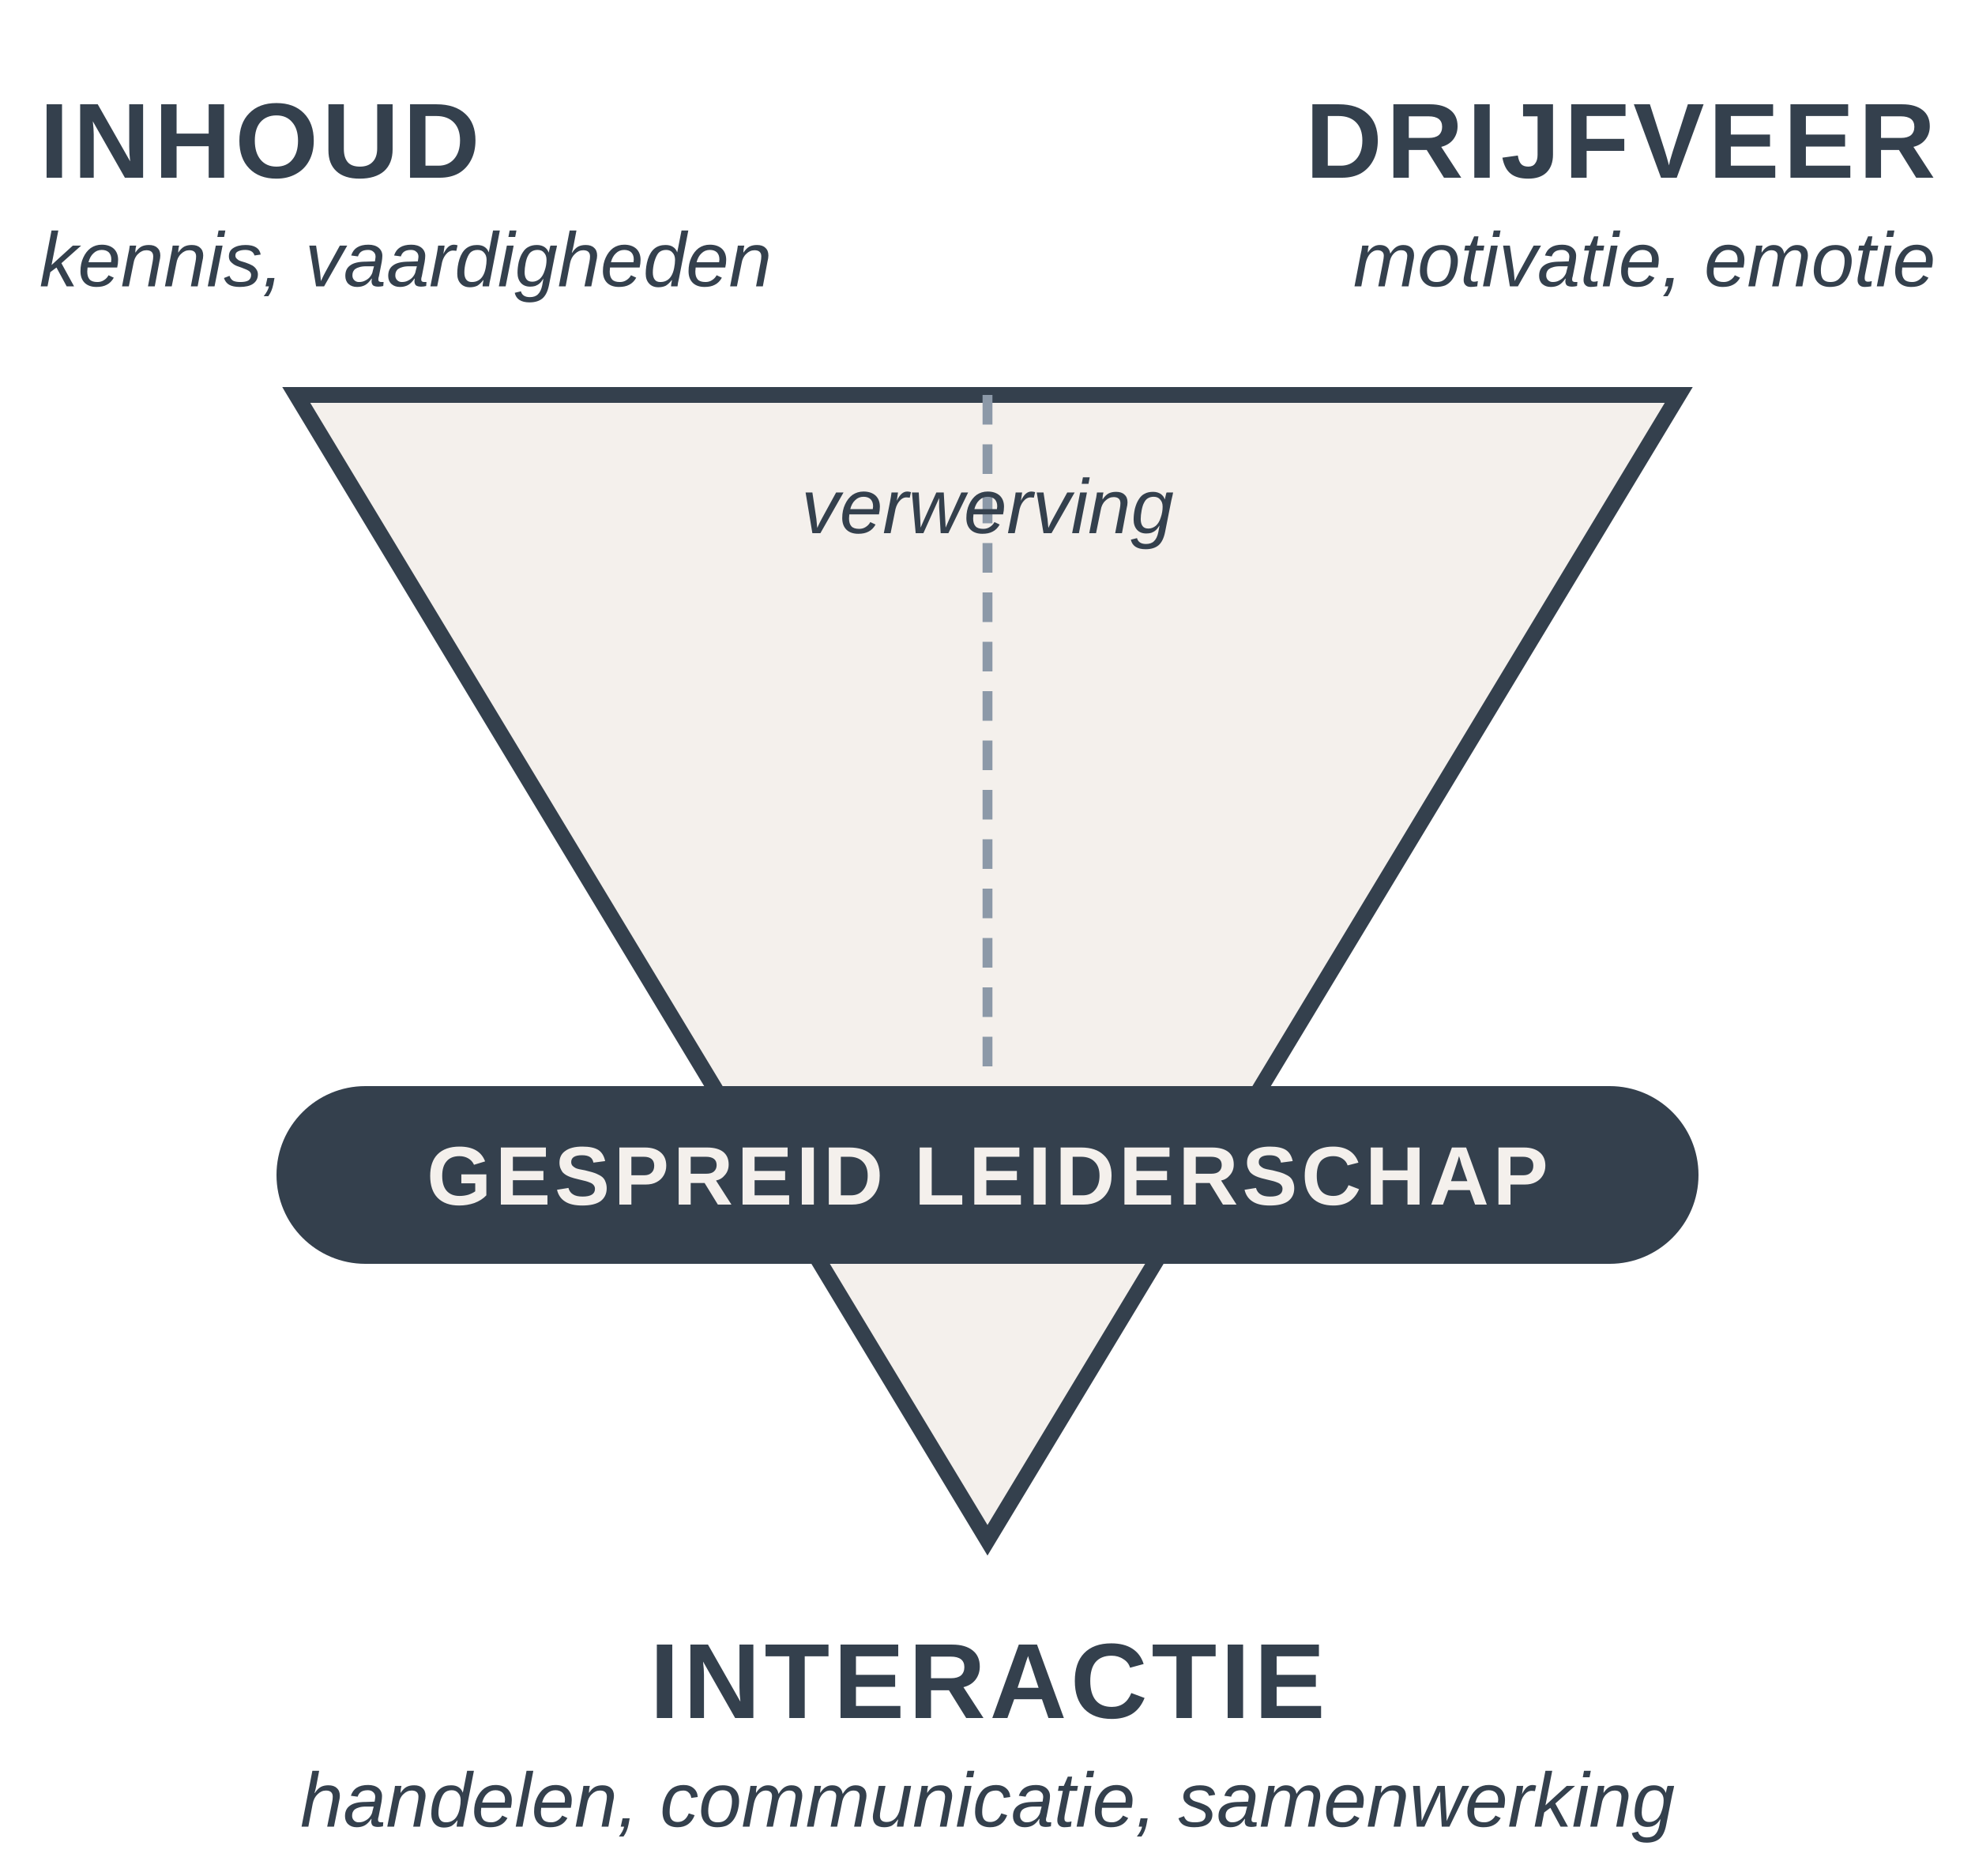
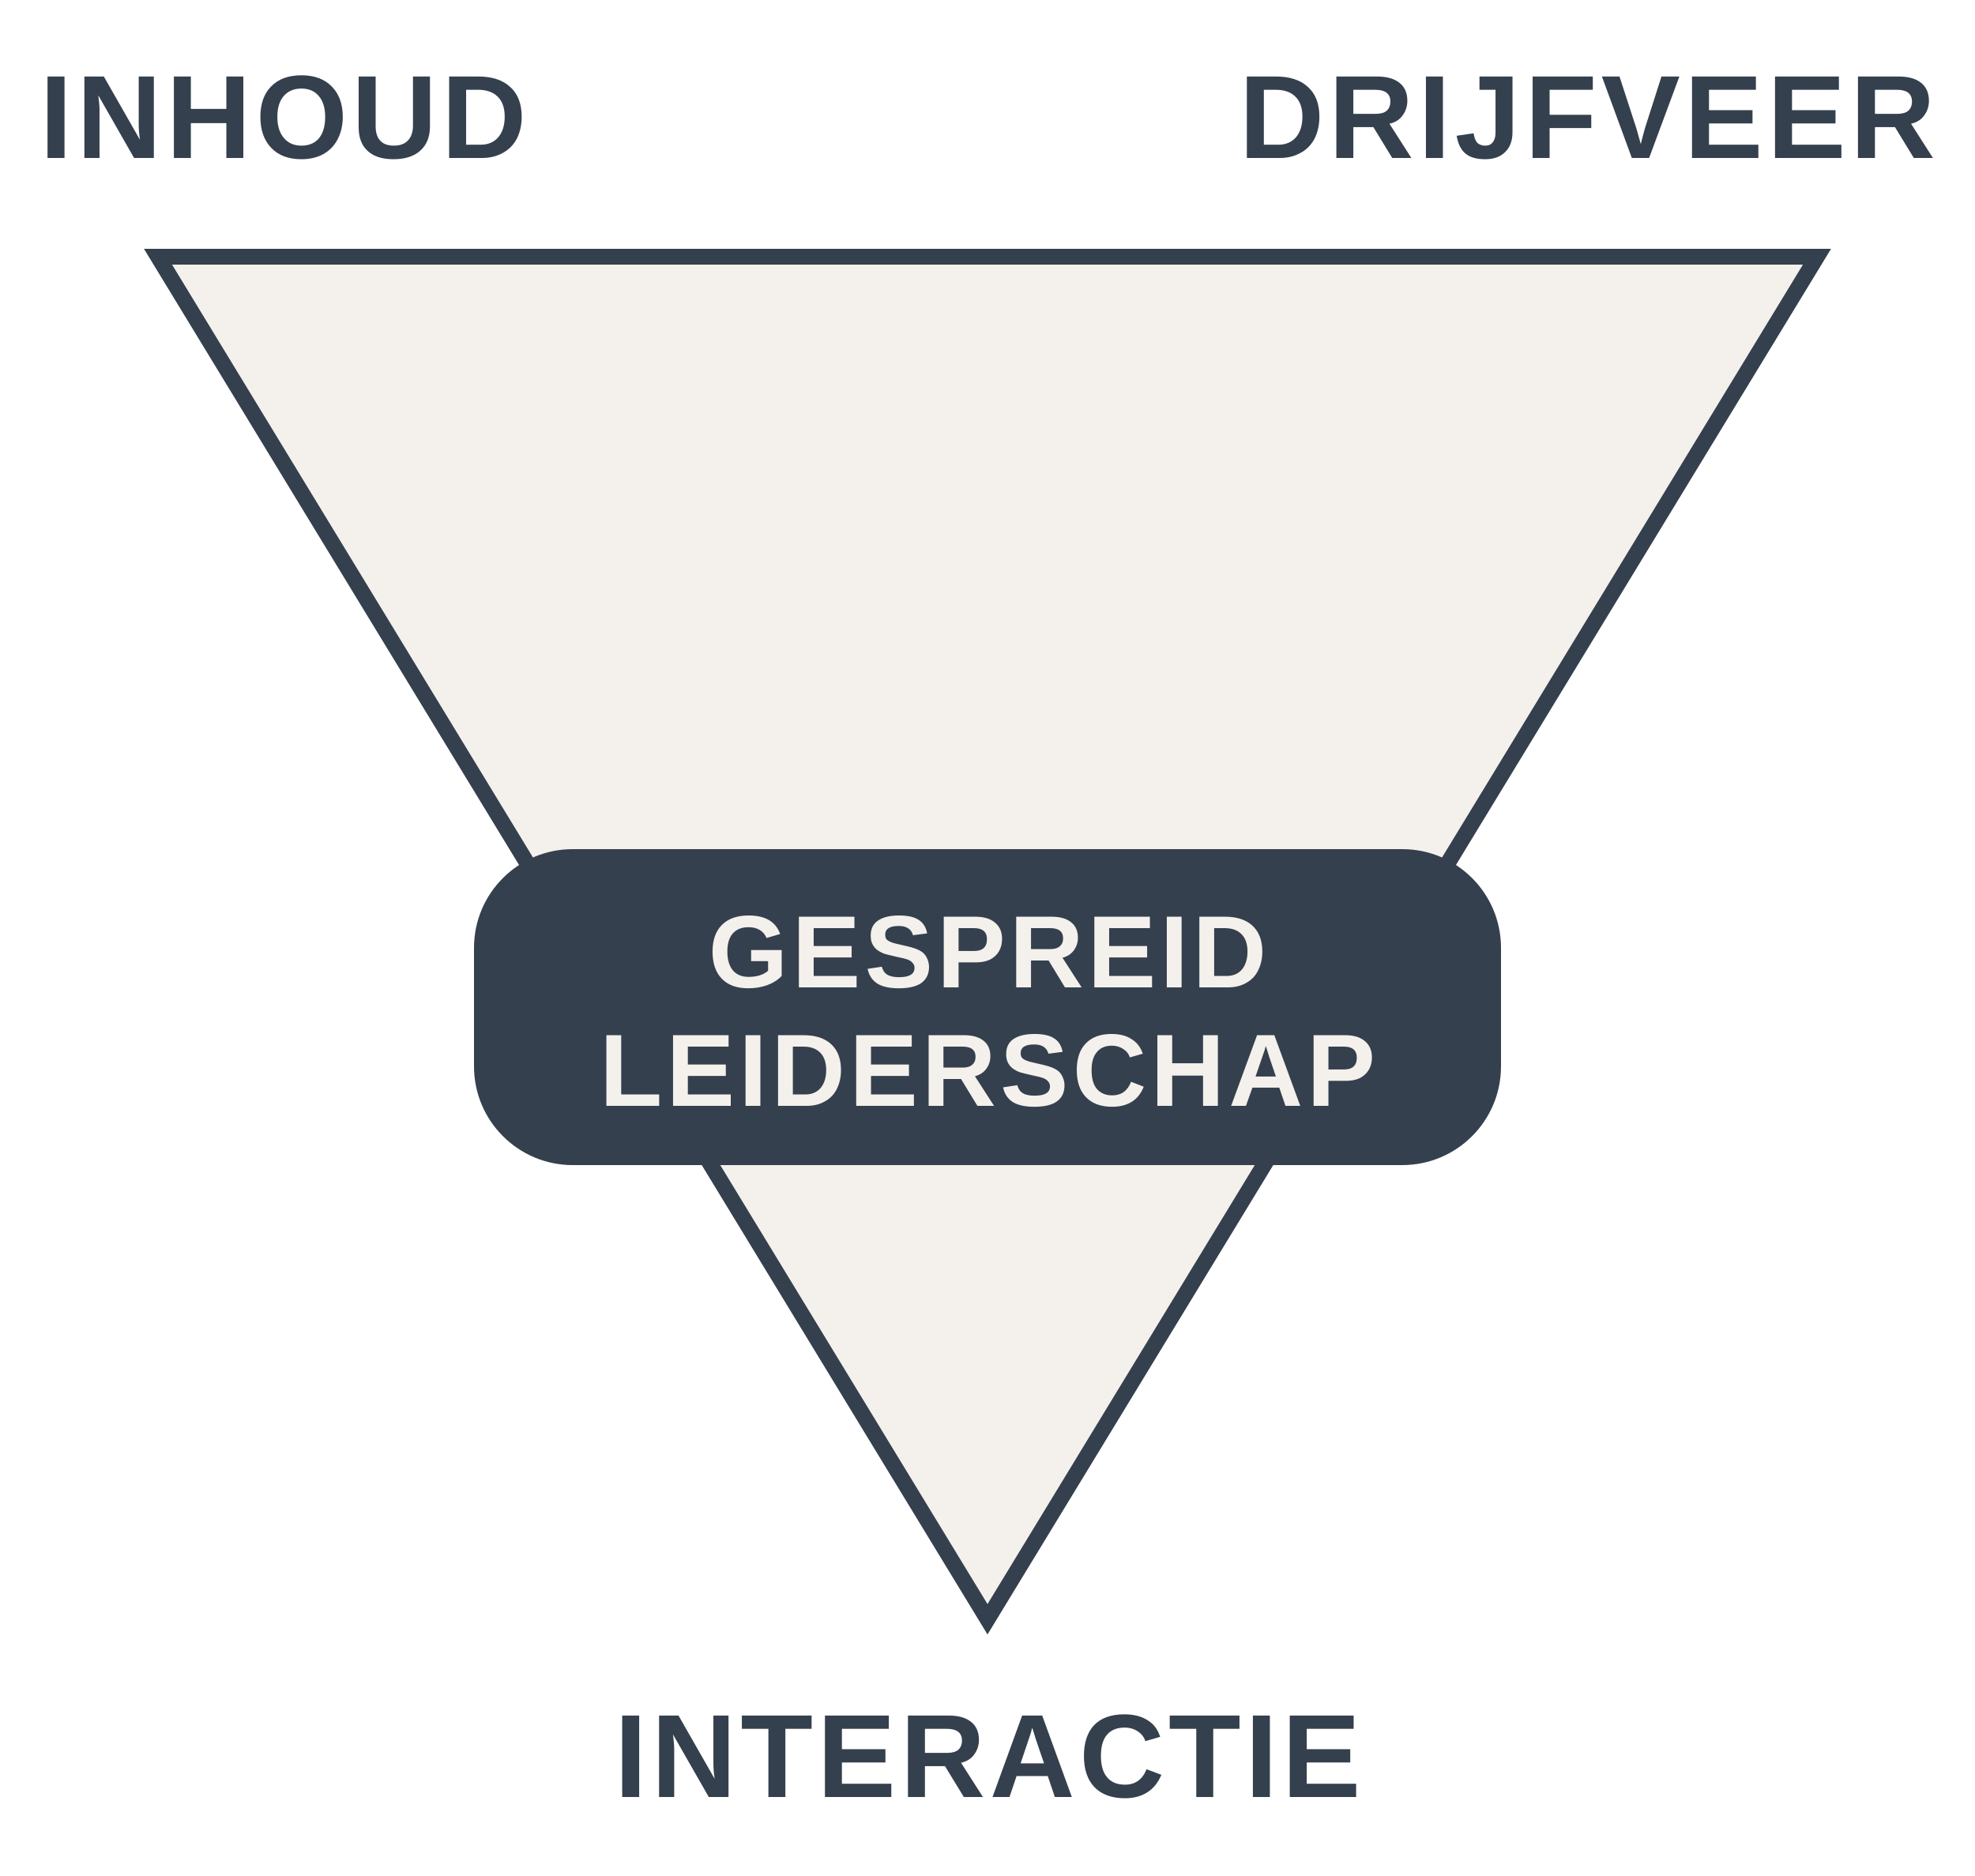
<svg xmlns="http://www.w3.org/2000/svg" viewBox="0 0 100 95">
  <style>
        text { font-family: "Google Sans", Arial, sans-serif; }
-         .illeris-hoek { font-size: 5.4px; font-weight: 800; letter-spacing: 0.2px; fill: #34404d; }
-         .illeris-sub, .illeris-proces { font-size: 3.9px; font-weight: 400; font-style: italic; fill: #34404d; }
-         .illeris-gl { font-size: 4.2px; font-weight: 800; letter-spacing: 0.2px; fill: #f4f0ec; }
+         .illeris-hoek { font-size: 6px; font-weight: 800; letter-spacing: 0.2px; fill: #34404d; }
+         .illeris-gl { font-size: 5.2px; font-weight: 800; letter-spacing: 0.2px; fill: #f4f0ec; }
    </style>
-   <polygon points="15,20 85,20 50,78" fill="#f4f0ec" stroke="#34404d" stroke-width="0.8" />
-   <line x1="50" y1="20" x2="50" y2="54" stroke="#8c99a8" stroke-width="0.5" stroke-dasharray="1.5 1" />
-   <text x="50" y="27" class="illeris-proces" text-anchor="middle">verwerving</text>
-   <text x="2" y="9" class="illeris-hoek" text-anchor="start">INHOUD</text>
-   <text x="2" y="14.5" class="illeris-sub" text-anchor="start">kennis, vaardigheden</text>
-   <text x="98" y="9" class="illeris-hoek" text-anchor="end">DRIJFVEER</text>
-   <text x="98" y="14.5" class="illeris-sub" text-anchor="end">motivatie, emotie</text>
-   <text x="50" y="87" class="illeris-hoek" text-anchor="middle">INTERACTIE</text>
-   <text x="50" y="92.5" class="illeris-sub" text-anchor="middle">handelen, communicatie, samenwerking</text>
-   <rect x="14" y="55" width="72" height="9" rx="4.5" fill="#34404d" />
-   <text x="50" y="61" class="illeris-gl" text-anchor="middle">GESPREID LEIDERSCHAP</text>
+   <polygon points="8,13 92,13 50,82" fill="#f4f0ec" stroke="#34404d" stroke-width="0.8" />
+   <text x="2" y="8" class="illeris-hoek" text-anchor="start">INHOUD</text>
+   <text x="98" y="8" class="illeris-hoek" text-anchor="end">DRIJFVEER</text>
+   <text x="50" y="91" class="illeris-hoek" text-anchor="middle">INTERACTIE</text>
+   <rect x="24" y="43" width="52" height="16" rx="5" fill="#34404d" />
+   <text x="50" y="50" class="illeris-gl" text-anchor="middle">GESPREID</text>
+   <text x="50" y="56" class="illeris-gl" text-anchor="middle">LEIDERSCHAP</text>
</svg>
